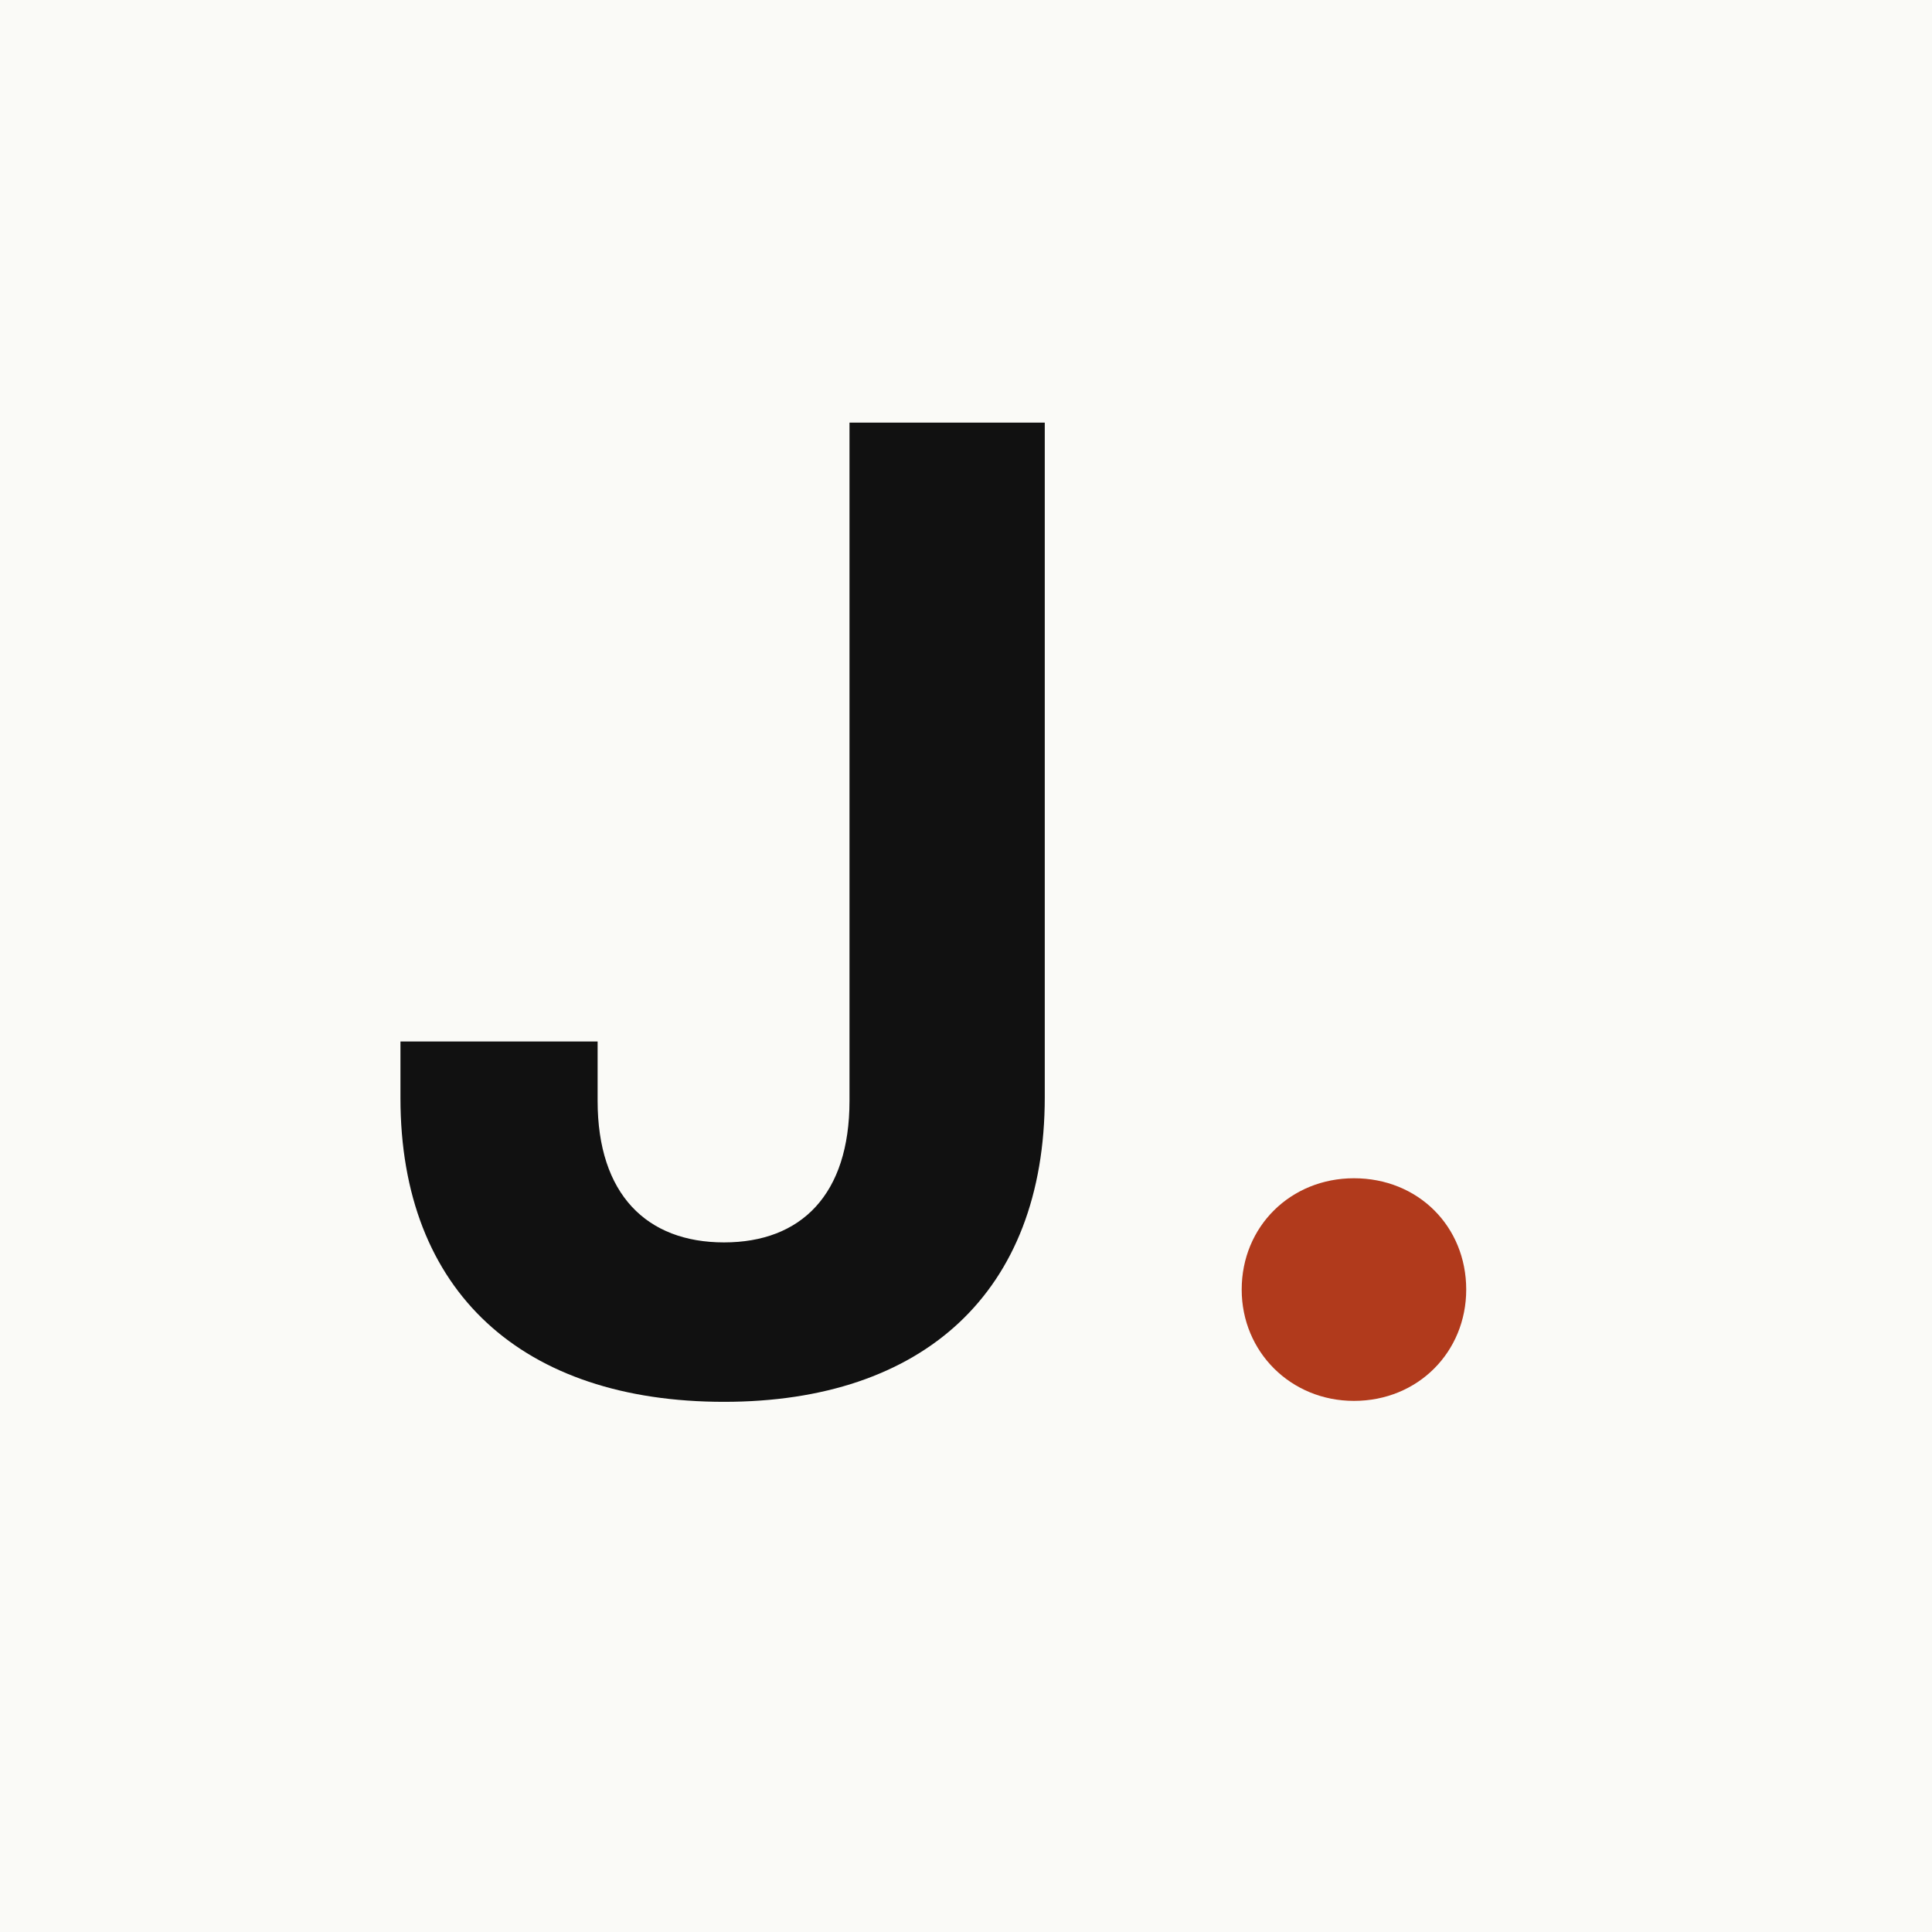
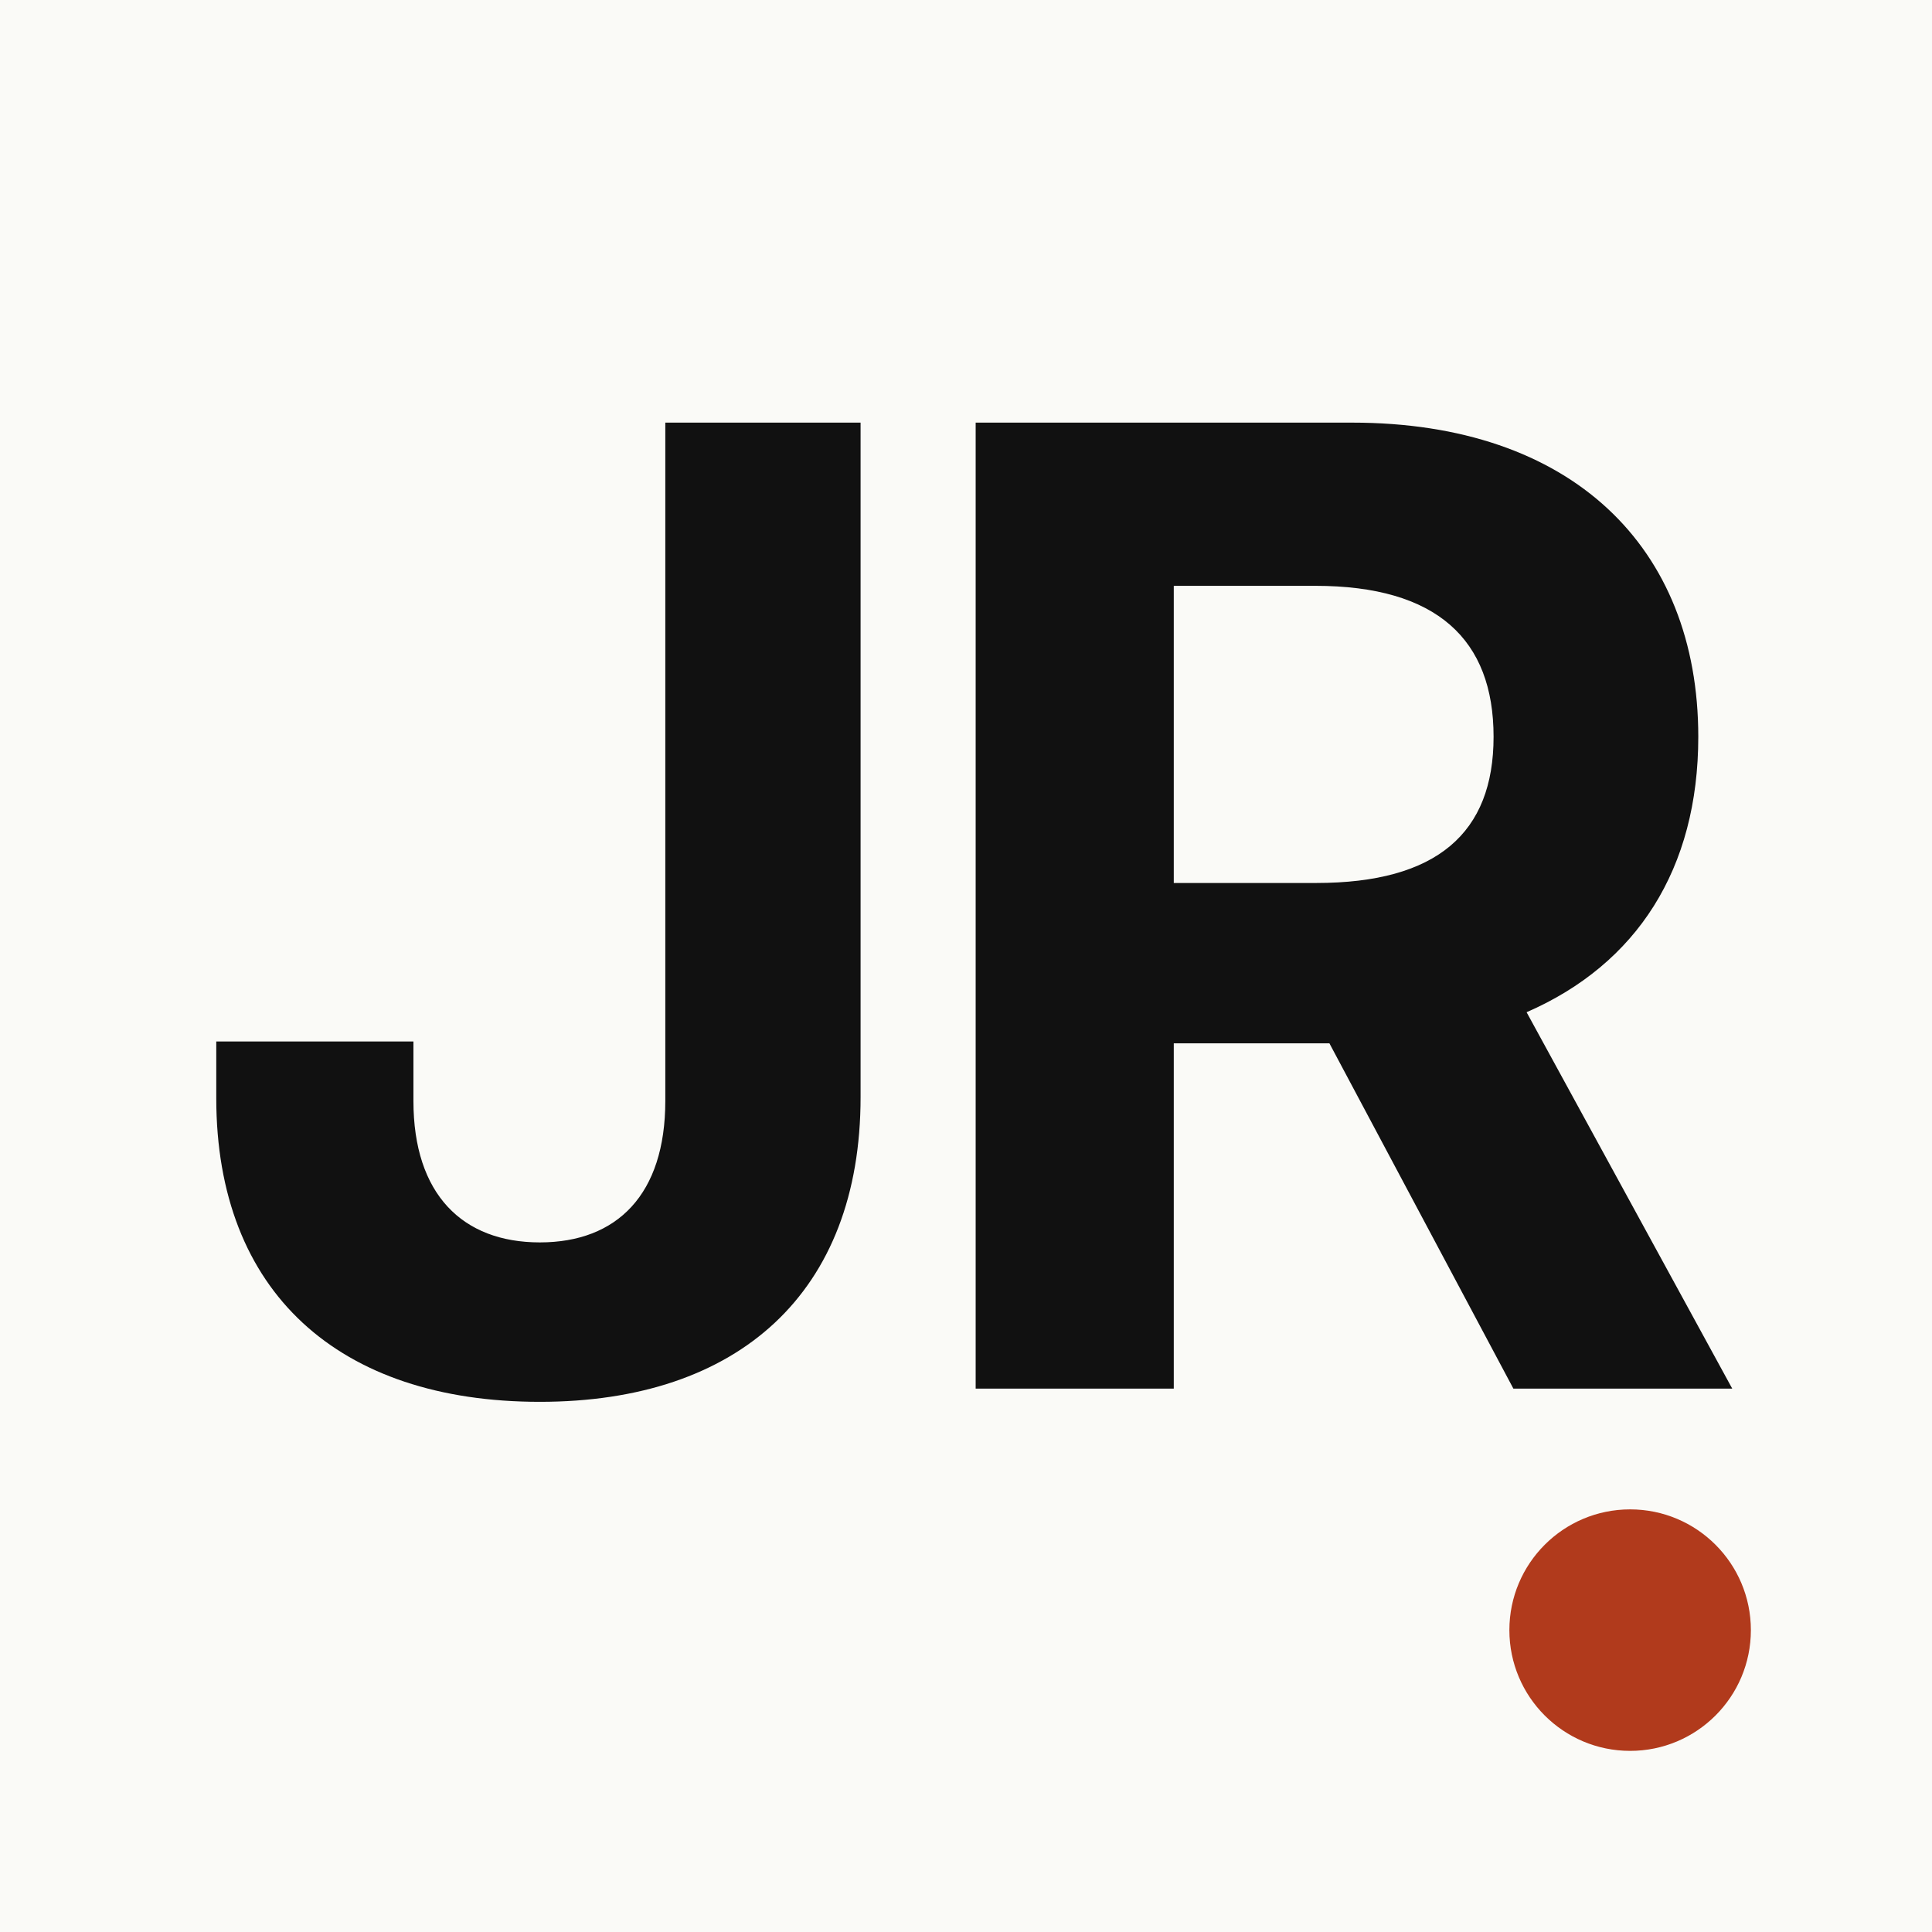
<svg xmlns="http://www.w3.org/2000/svg" viewBox="0 0 32 32">
  <rect width="32" height="32" fill="#fafaf7" />
-   <text x="16" y="23" text-anchor="middle" font-family="Inter, Helvetica, Arial, sans-serif" font-weight="700" font-size="22" fill="#111111" letter-spacing="-1">J<tspan fill="#b13a1c">.</tspan>
-   </text>
+   <text x="16" y="23" text-anchor="middle" font-family="Inter, Helvetica, Arial, sans-serif" font-weight="700" font-size="22" fill="#111111" letter-spacing="-1">JR</text>
+   <circle cx="27" cy="27" r="2" fill="#b13a1c" />
</svg>
